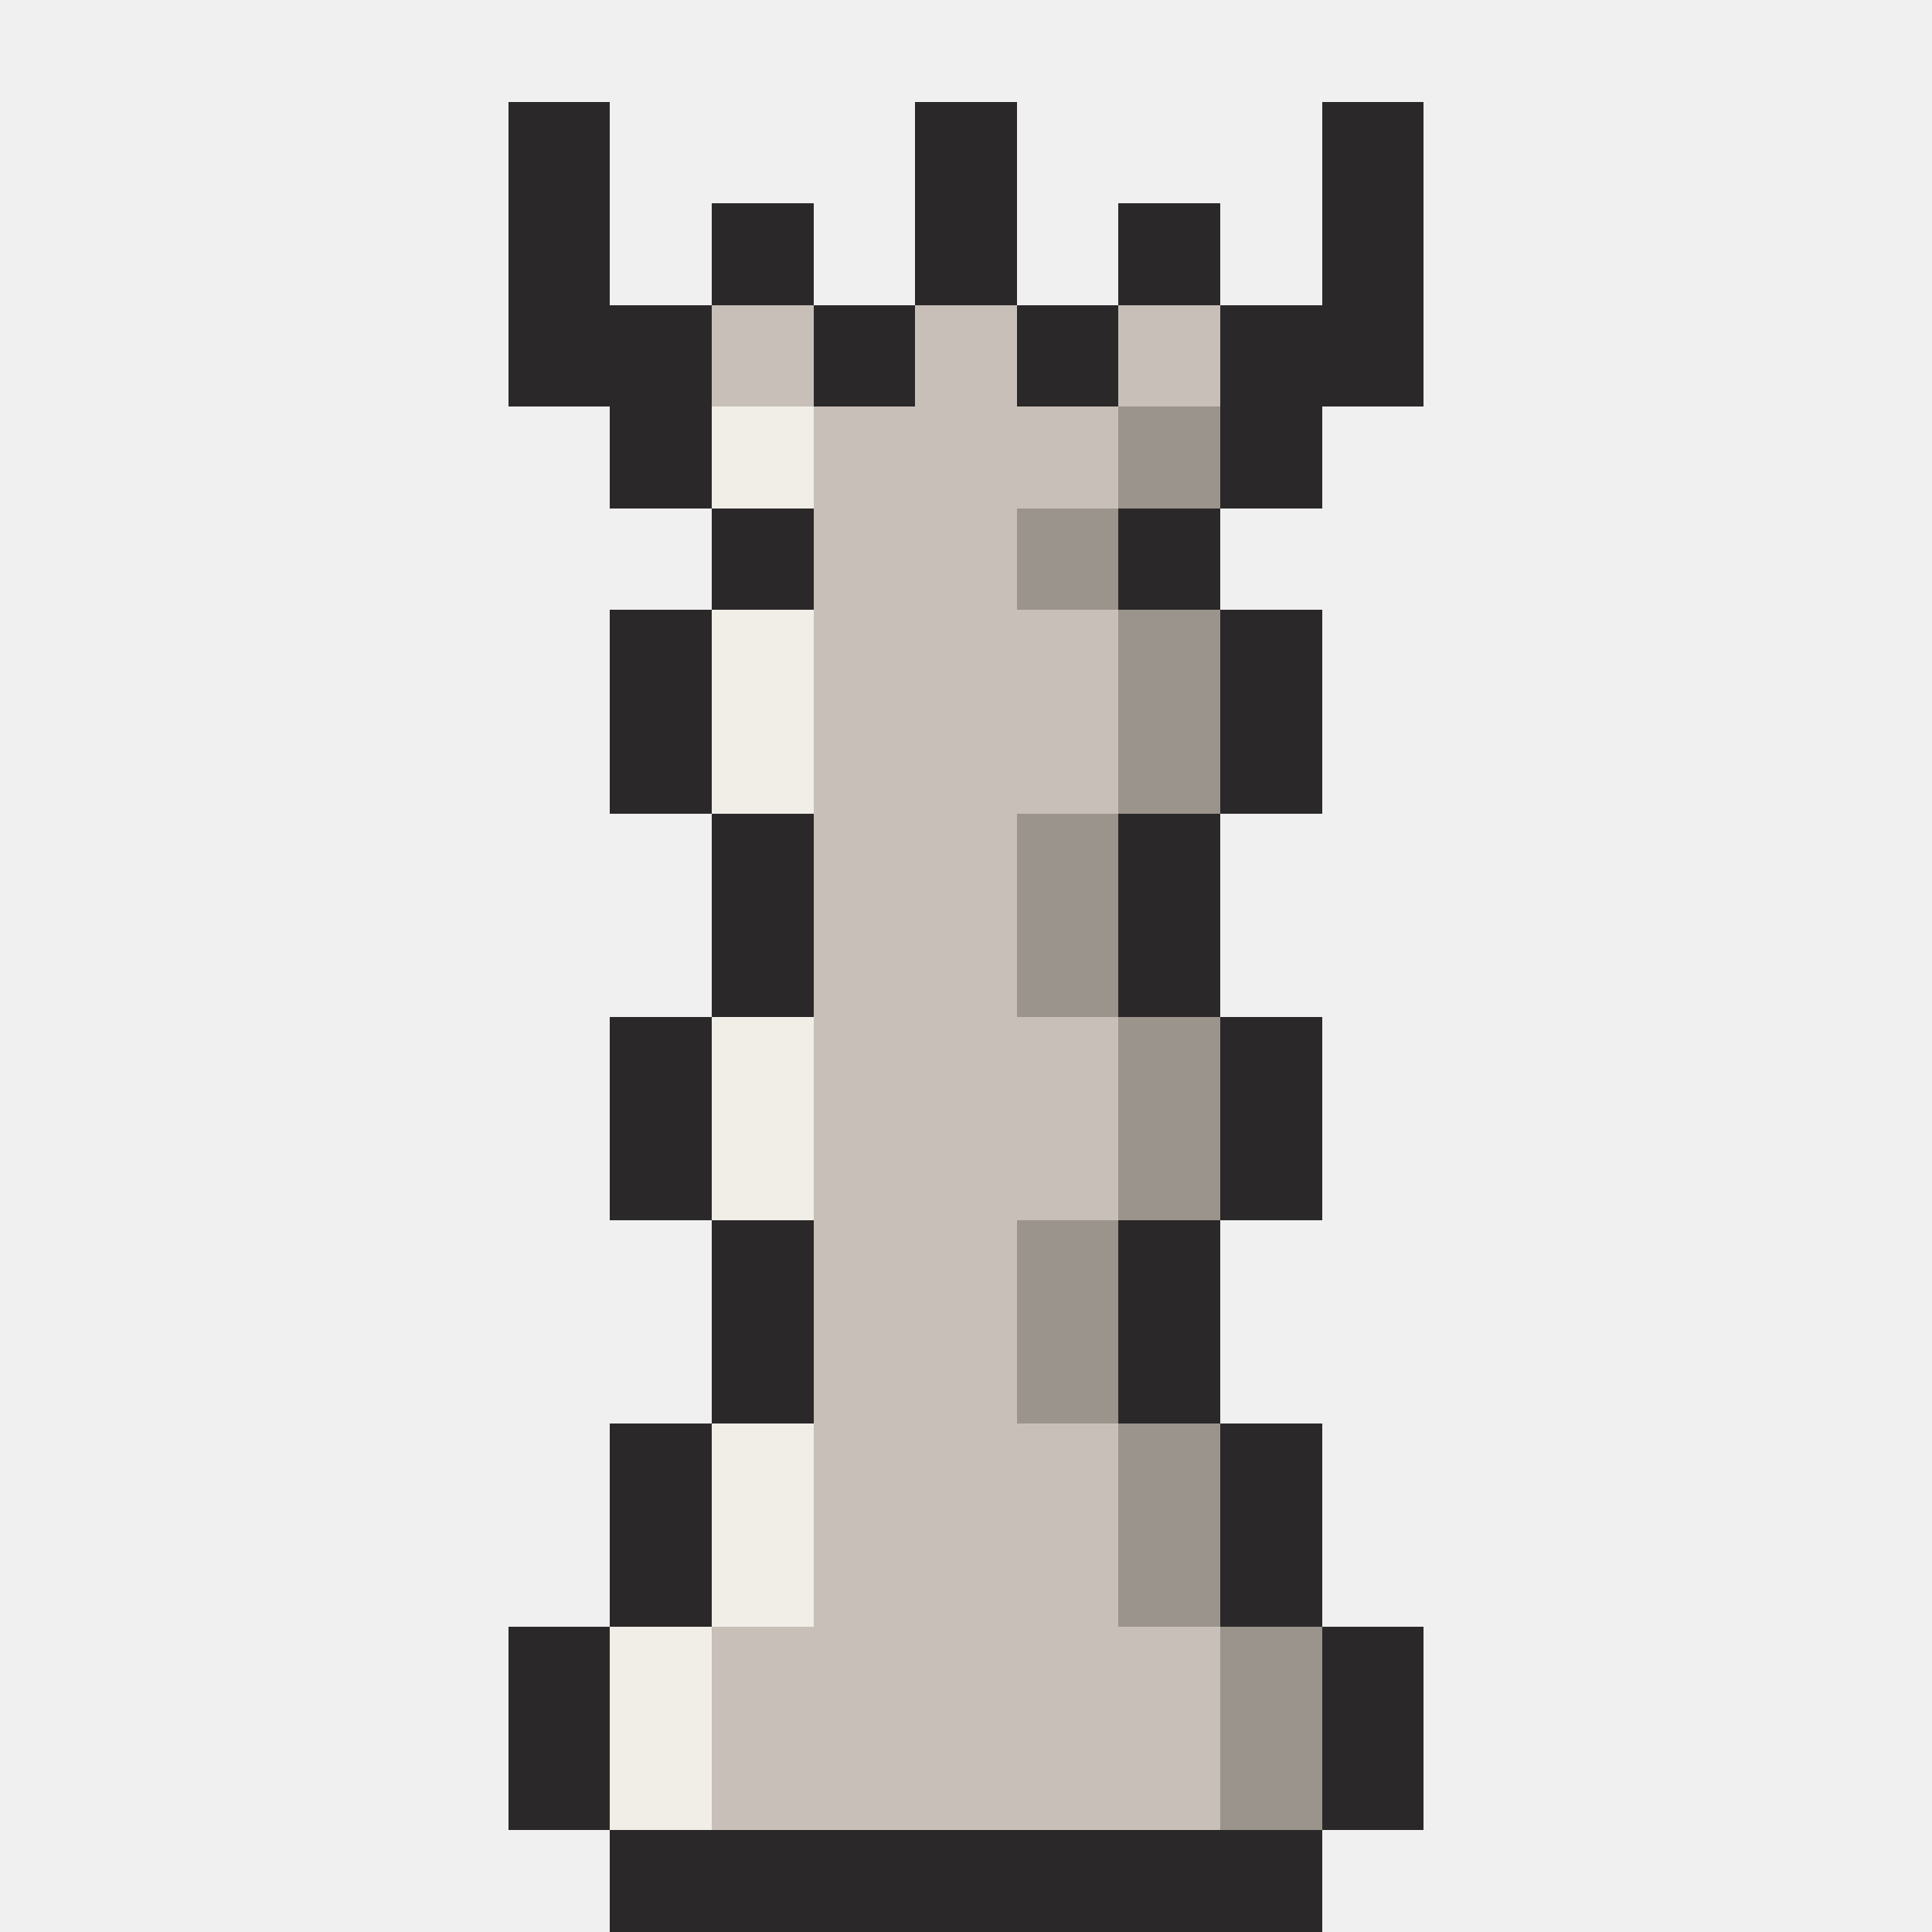
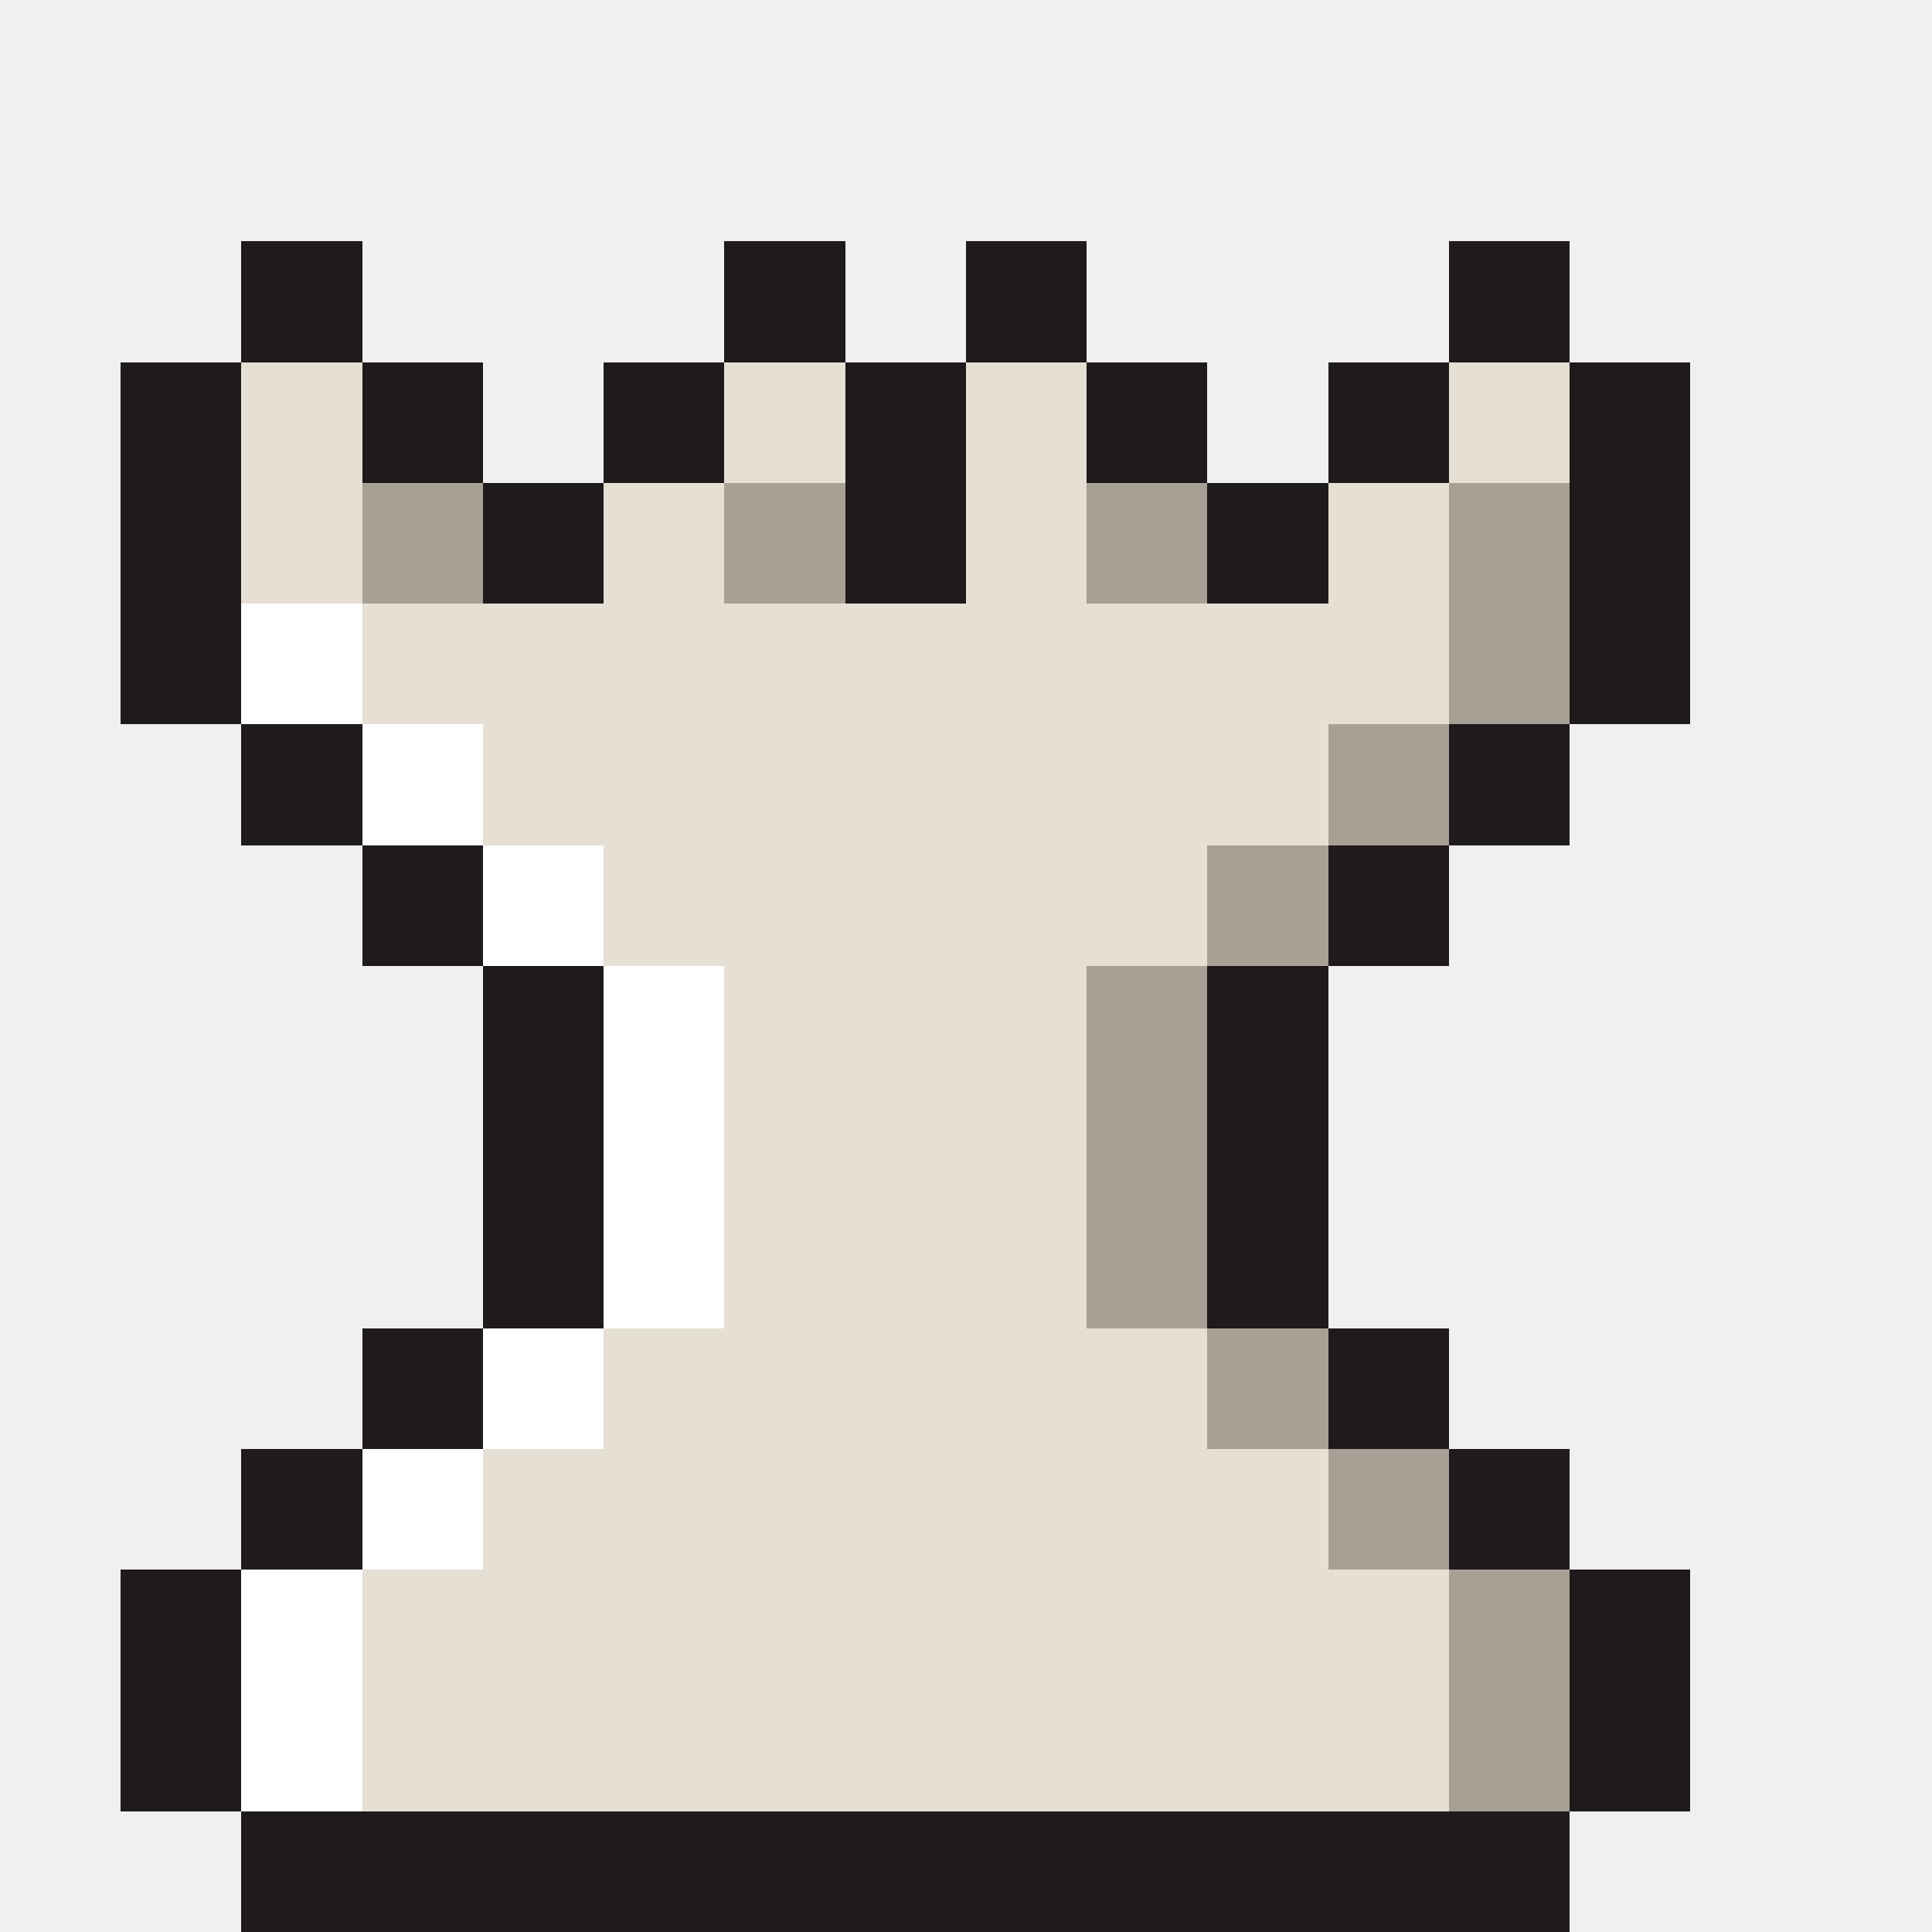
- <svg xmlns="http://www.w3.org/2000/svg" viewBox="0 0 19 19" shape-rendering="crispEdges">
-   <rect x="5" y="1" width="1" height="1" fill="#2b2829" />
-   <rect x="9" y="1" width="1" height="1" fill="#2b2829" />
-   <rect x="13" y="1" width="1" height="1" fill="#2b2829" />
-   <rect x="5" y="2" width="1" height="1" fill="#2b2829" />
-   <rect x="7" y="2" width="1" height="1" fill="#2b2829" />
-   <rect x="9" y="2" width="1" height="1" fill="#2b2829" />
-   <rect x="11" y="2" width="1" height="1" fill="#2b2829" />
-   <rect x="13" y="2" width="1" height="1" fill="#2b2829" />
-   <rect x="5" y="3" width="2" height="1" fill="#2b2829" />
-   <rect x="7" y="3" width="1" height="1" fill="#c8c0b8" />
-   <rect x="8" y="3" width="1" height="1" fill="#2b2829" />
-   <rect x="9" y="3" width="1" height="1" fill="#c8c0b8" />
-   <rect x="10" y="3" width="1" height="1" fill="#2b2829" />
-   <rect x="11" y="3" width="1" height="1" fill="#c8c0b8" />
-   <rect x="12" y="3" width="2" height="1" fill="#2b2829" />
-   <rect x="6" y="4" width="1" height="1" fill="#2b2829" />
-   <rect x="7" y="4" width="1" height="1" fill="#f1eee8" />
-   <rect x="8" y="4" width="3" height="1" fill="#c8c0b8" />
-   <rect x="11" y="4" width="1" height="1" fill="#9b948c" />
-   <rect x="12" y="4" width="1" height="1" fill="#2b2829" />
-   <rect x="7" y="5" width="1" height="1" fill="#2b2829" />
-   <rect x="8" y="5" width="2" height="1" fill="#c8c0b8" />
-   <rect x="10" y="5" width="1" height="1" fill="#9b948c" />
-   <rect x="11" y="5" width="1" height="1" fill="#2b2829" />
-   <rect x="6" y="6" width="1" height="1" fill="#2b2829" />
-   <rect x="7" y="6" width="1" height="1" fill="#f1eee8" />
-   <rect x="8" y="6" width="3" height="1" fill="#c8c0b8" />
-   <rect x="11" y="6" width="1" height="1" fill="#9b948c" />
-   <rect x="12" y="6" width="1" height="1" fill="#2b2829" />
-   <rect x="6" y="7" width="1" height="1" fill="#2b2829" />
-   <rect x="7" y="7" width="1" height="1" fill="#f1eee8" />
-   <rect x="8" y="7" width="3" height="1" fill="#c8c0b8" />
-   <rect x="11" y="7" width="1" height="1" fill="#9b948c" />
-   <rect x="12" y="7" width="1" height="1" fill="#2b2829" />
-   <rect x="7" y="8" width="1" height="1" fill="#2b2829" />
-   <rect x="8" y="8" width="2" height="1" fill="#c8c0b8" />
-   <rect x="10" y="8" width="1" height="1" fill="#9b948c" />
-   <rect x="11" y="8" width="1" height="1" fill="#2b2829" />
-   <rect x="7" y="9" width="1" height="1" fill="#2b2829" />
-   <rect x="8" y="9" width="2" height="1" fill="#c8c0b8" />
-   <rect x="10" y="9" width="1" height="1" fill="#9b948c" />
-   <rect x="11" y="9" width="1" height="1" fill="#2b2829" />
-   <rect x="6" y="10" width="1" height="1" fill="#2b2829" />
-   <rect x="7" y="10" width="1" height="1" fill="#f1eee8" />
-   <rect x="8" y="10" width="3" height="1" fill="#c8c0b8" />
-   <rect x="11" y="10" width="1" height="1" fill="#9b948c" />
-   <rect x="12" y="10" width="1" height="1" fill="#2b2829" />
-   <rect x="6" y="11" width="1" height="1" fill="#2b2829" />
-   <rect x="7" y="11" width="1" height="1" fill="#f1eee8" />
-   <rect x="8" y="11" width="3" height="1" fill="#c8c0b8" />
-   <rect x="11" y="11" width="1" height="1" fill="#9b948c" />
-   <rect x="12" y="11" width="1" height="1" fill="#2b2829" />
-   <rect x="7" y="12" width="1" height="1" fill="#2b2829" />
-   <rect x="8" y="12" width="2" height="1" fill="#c8c0b8" />
-   <rect x="10" y="12" width="1" height="1" fill="#9b948c" />
-   <rect x="11" y="12" width="1" height="1" fill="#2b2829" />
-   <rect x="7" y="13" width="1" height="1" fill="#2b2829" />
-   <rect x="8" y="13" width="2" height="1" fill="#c8c0b8" />
-   <rect x="10" y="13" width="1" height="1" fill="#9b948c" />
-   <rect x="11" y="13" width="1" height="1" fill="#2b2829" />
-   <rect x="6" y="14" width="1" height="1" fill="#2b2829" />
-   <rect x="7" y="14" width="1" height="1" fill="#f1eee8" />
-   <rect x="8" y="14" width="3" height="1" fill="#c8c0b8" />
-   <rect x="11" y="14" width="1" height="1" fill="#9b948c" />
-   <rect x="12" y="14" width="1" height="1" fill="#2b2829" />
-   <rect x="6" y="15" width="1" height="1" fill="#2b2829" />
-   <rect x="7" y="15" width="1" height="1" fill="#f1eee8" />
-   <rect x="8" y="15" width="3" height="1" fill="#c8c0b8" />
-   <rect x="11" y="15" width="1" height="1" fill="#9b948c" />
-   <rect x="12" y="15" width="1" height="1" fill="#2b2829" />
-   <rect x="5" y="16" width="1" height="1" fill="#2b2829" />
-   <rect x="6" y="16" width="1" height="1" fill="#f1eee8" />
-   <rect x="7" y="16" width="5" height="1" fill="#c8c0b8" />
-   <rect x="12" y="16" width="1" height="1" fill="#9b948c" />
-   <rect x="13" y="16" width="1" height="1" fill="#2b2829" />
-   <rect x="5" y="17" width="1" height="1" fill="#2b2829" />
-   <rect x="6" y="17" width="1" height="1" fill="#f1eee8" />
-   <rect x="7" y="17" width="5" height="1" fill="#c8c0b8" />
-   <rect x="12" y="17" width="1" height="1" fill="#9b948c" />
-   <rect x="13" y="17" width="1" height="1" fill="#2b2829" />
-   <rect x="6" y="18" width="7" height="1" fill="#2b2829" />
+ <svg xmlns="http://www.w3.org/2000/svg" viewBox="0 0 16 16" shape-rendering="crispEdges">
+   <rect x="2" y="2" width="1" height="1" fill="#1f1b1c" />
+   <rect x="6" y="2" width="1" height="1" fill="#1f1b1c" />
+   <rect x="8" y="2" width="1" height="1" fill="#1f1b1c" />
+   <rect x="12" y="2" width="1" height="1" fill="#1f1b1c" />
+   <rect x="1" y="3" width="1" height="1" fill="#1f1b1c" />
+   <rect x="2" y="3" width="1" height="1" fill="#e6dfd4" />
+   <rect x="3" y="3" width="1" height="1" fill="#1f1b1c" />
+   <rect x="5" y="3" width="1" height="1" fill="#1f1b1c" />
+   <rect x="6" y="3" width="1" height="1" fill="#e6dfd4" />
+   <rect x="7" y="3" width="1" height="1" fill="#1f1b1c" />
+   <rect x="8" y="3" width="1" height="1" fill="#e6dfd4" />
+   <rect x="9" y="3" width="1" height="1" fill="#1f1b1c" />
+   <rect x="11" y="3" width="1" height="1" fill="#1f1b1c" />
+   <rect x="12" y="3" width="1" height="1" fill="#e6dfd4" />
+   <rect x="13" y="3" width="1" height="1" fill="#1f1b1c" />
+   <rect x="1" y="4" width="1" height="1" fill="#1f1b1c" />
+   <rect x="2" y="4" width="1" height="1" fill="#e6dfd4" />
+   <rect x="3" y="4" width="1" height="1" fill="#a8a095" />
+   <rect x="4" y="4" width="1" height="1" fill="#1f1b1c" />
+   <rect x="5" y="4" width="1" height="1" fill="#e6dfd4" />
+   <rect x="6" y="4" width="1" height="1" fill="#a8a095" />
+   <rect x="7" y="4" width="1" height="1" fill="#1f1b1c" />
+   <rect x="8" y="4" width="1" height="1" fill="#e6dfd4" />
+   <rect x="9" y="4" width="1" height="1" fill="#a8a095" />
+   <rect x="10" y="4" width="1" height="1" fill="#1f1b1c" />
+   <rect x="11" y="4" width="1" height="1" fill="#e6dfd4" />
+   <rect x="12" y="4" width="1" height="1" fill="#a8a095" />
+   <rect x="13" y="4" width="1" height="1" fill="#1f1b1c" />
+   <rect x="1" y="5" width="1" height="1" fill="#1f1b1c" />
+   <rect x="2" y="5" width="1" height="1" fill="#ffffff" />
+   <rect x="3" y="5" width="9" height="1" fill="#e6dfd4" />
+   <rect x="12" y="5" width="1" height="1" fill="#a8a095" />
+   <rect x="13" y="5" width="1" height="1" fill="#1f1b1c" />
+   <rect x="2" y="6" width="1" height="1" fill="#1f1b1c" />
+   <rect x="3" y="6" width="1" height="1" fill="#ffffff" />
+   <rect x="4" y="6" width="7" height="1" fill="#e6dfd4" />
+   <rect x="11" y="6" width="1" height="1" fill="#a8a095" />
+   <rect x="12" y="6" width="1" height="1" fill="#1f1b1c" />
+   <rect x="3" y="7" width="1" height="1" fill="#1f1b1c" />
+   <rect x="4" y="7" width="1" height="1" fill="#ffffff" />
+   <rect x="5" y="7" width="5" height="1" fill="#e6dfd4" />
+   <rect x="10" y="7" width="1" height="1" fill="#a8a095" />
+   <rect x="11" y="7" width="1" height="1" fill="#1f1b1c" />
+   <rect x="4" y="8" width="1" height="1" fill="#1f1b1c" />
+   <rect x="5" y="8" width="1" height="1" fill="#ffffff" />
+   <rect x="6" y="8" width="3" height="1" fill="#e6dfd4" />
+   <rect x="9" y="8" width="1" height="1" fill="#a8a095" />
+   <rect x="10" y="8" width="1" height="1" fill="#1f1b1c" />
+   <rect x="4" y="9" width="1" height="1" fill="#1f1b1c" />
+   <rect x="5" y="9" width="1" height="1" fill="#ffffff" />
+   <rect x="6" y="9" width="3" height="1" fill="#e6dfd4" />
+   <rect x="9" y="9" width="1" height="1" fill="#a8a095" />
+   <rect x="10" y="9" width="1" height="1" fill="#1f1b1c" />
+   <rect x="4" y="10" width="1" height="1" fill="#1f1b1c" />
+   <rect x="5" y="10" width="1" height="1" fill="#ffffff" />
+   <rect x="6" y="10" width="3" height="1" fill="#e6dfd4" />
+   <rect x="9" y="10" width="1" height="1" fill="#a8a095" />
+   <rect x="10" y="10" width="1" height="1" fill="#1f1b1c" />
+   <rect x="3" y="11" width="1" height="1" fill="#1f1b1c" />
+   <rect x="4" y="11" width="1" height="1" fill="#ffffff" />
+   <rect x="5" y="11" width="5" height="1" fill="#e6dfd4" />
+   <rect x="10" y="11" width="1" height="1" fill="#a8a095" />
+   <rect x="11" y="11" width="1" height="1" fill="#1f1b1c" />
+   <rect x="2" y="12" width="1" height="1" fill="#1f1b1c" />
+   <rect x="3" y="12" width="1" height="1" fill="#ffffff" />
+   <rect x="4" y="12" width="7" height="1" fill="#e6dfd4" />
+   <rect x="11" y="12" width="1" height="1" fill="#a8a095" />
+   <rect x="12" y="12" width="1" height="1" fill="#1f1b1c" />
+   <rect x="1" y="13" width="1" height="1" fill="#1f1b1c" />
+   <rect x="2" y="13" width="1" height="1" fill="#ffffff" />
+   <rect x="3" y="13" width="9" height="1" fill="#e6dfd4" />
+   <rect x="12" y="13" width="1" height="1" fill="#a8a095" />
+   <rect x="13" y="13" width="1" height="1" fill="#1f1b1c" />
+   <rect x="1" y="14" width="1" height="1" fill="#1f1b1c" />
+   <rect x="2" y="14" width="1" height="1" fill="#ffffff" />
+   <rect x="3" y="14" width="9" height="1" fill="#e6dfd4" />
+   <rect x="12" y="14" width="1" height="1" fill="#a8a095" />
+   <rect x="13" y="14" width="1" height="1" fill="#1f1b1c" />
+   <rect x="2" y="15" width="11" height="1" fill="#1f1b1c" />
</svg>
